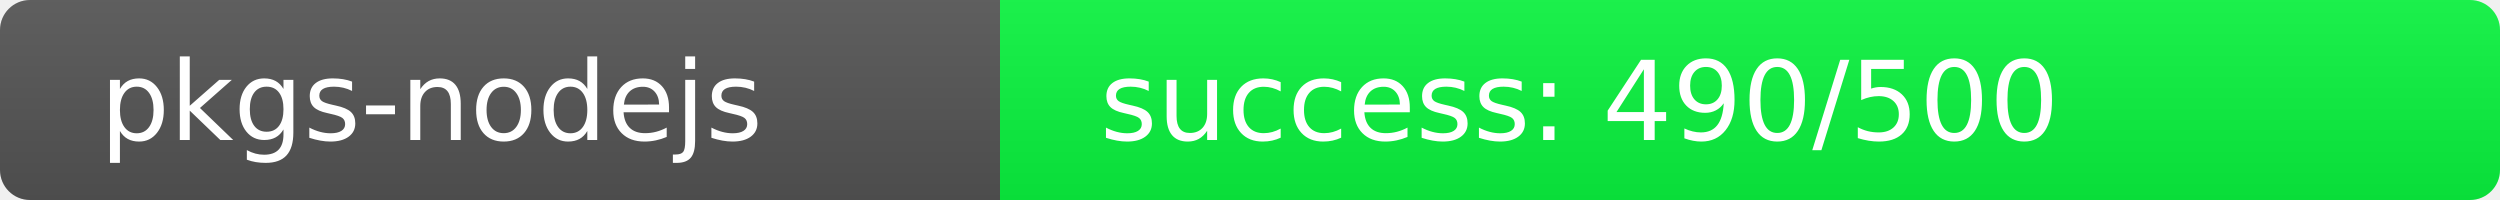
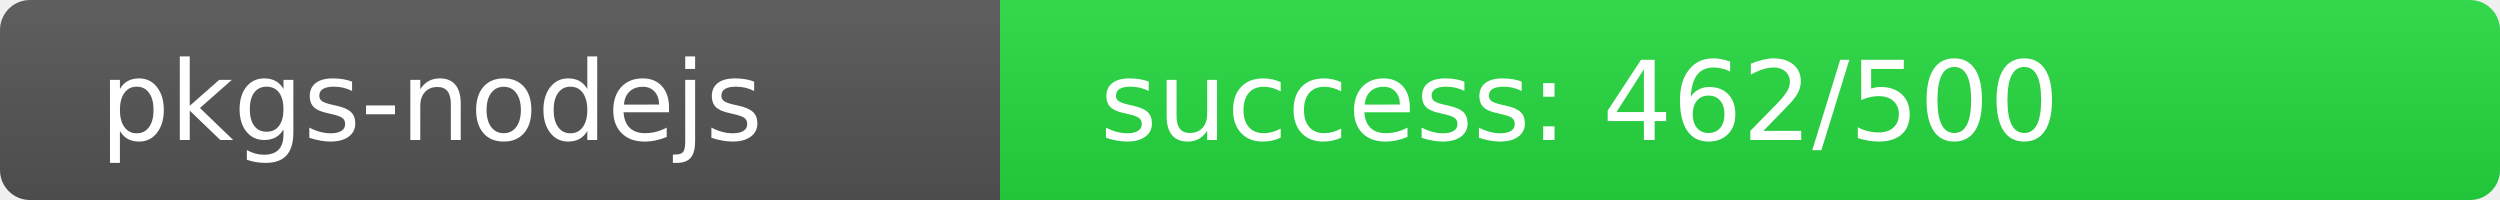
<svg xmlns="http://www.w3.org/2000/svg" width="250" height="20" role="img">
  <linearGradient id="s" x2="0" y2="100%">
    <stop offset="0" stop-color="#bbb" stop-opacity=".1" />
    <stop offset="1" stop-opacity=".1" />
  </linearGradient>
  <clipPath id="r">
    <rect width="250" height="20" rx="3" fill="#fff" />
  </clipPath>
  <g clip-path="url(#r)">
    <rect width="100" height="20" fill="#555" />
-     <rect x="100" width="150" height="20" fill="rgb(10,246,64)" />
+     <rect x="100" width="150" height="20" fill="rgb(38,218,64)" />
    <rect width="250" height="20" fill="url(#s)" />
  </g>
  <g fill="#fff" text-anchor="start" font-family="Verdana,Geneva,DejaVu Sans,sans-serif" text-rendering="geometricPrecision" font-size="110">
    <text x="100" y="140" transform="scale(.1)" fill="#fff">pkgs-nodejs</text>
-     <text x="1100" y="140" transform="scale(.1)" fill="#fff">success: 490/500</text>
+     <text x="1100" y="140" transform="scale(.1)" fill="#fff">success: 462/500</text>
  </g>
</svg>
